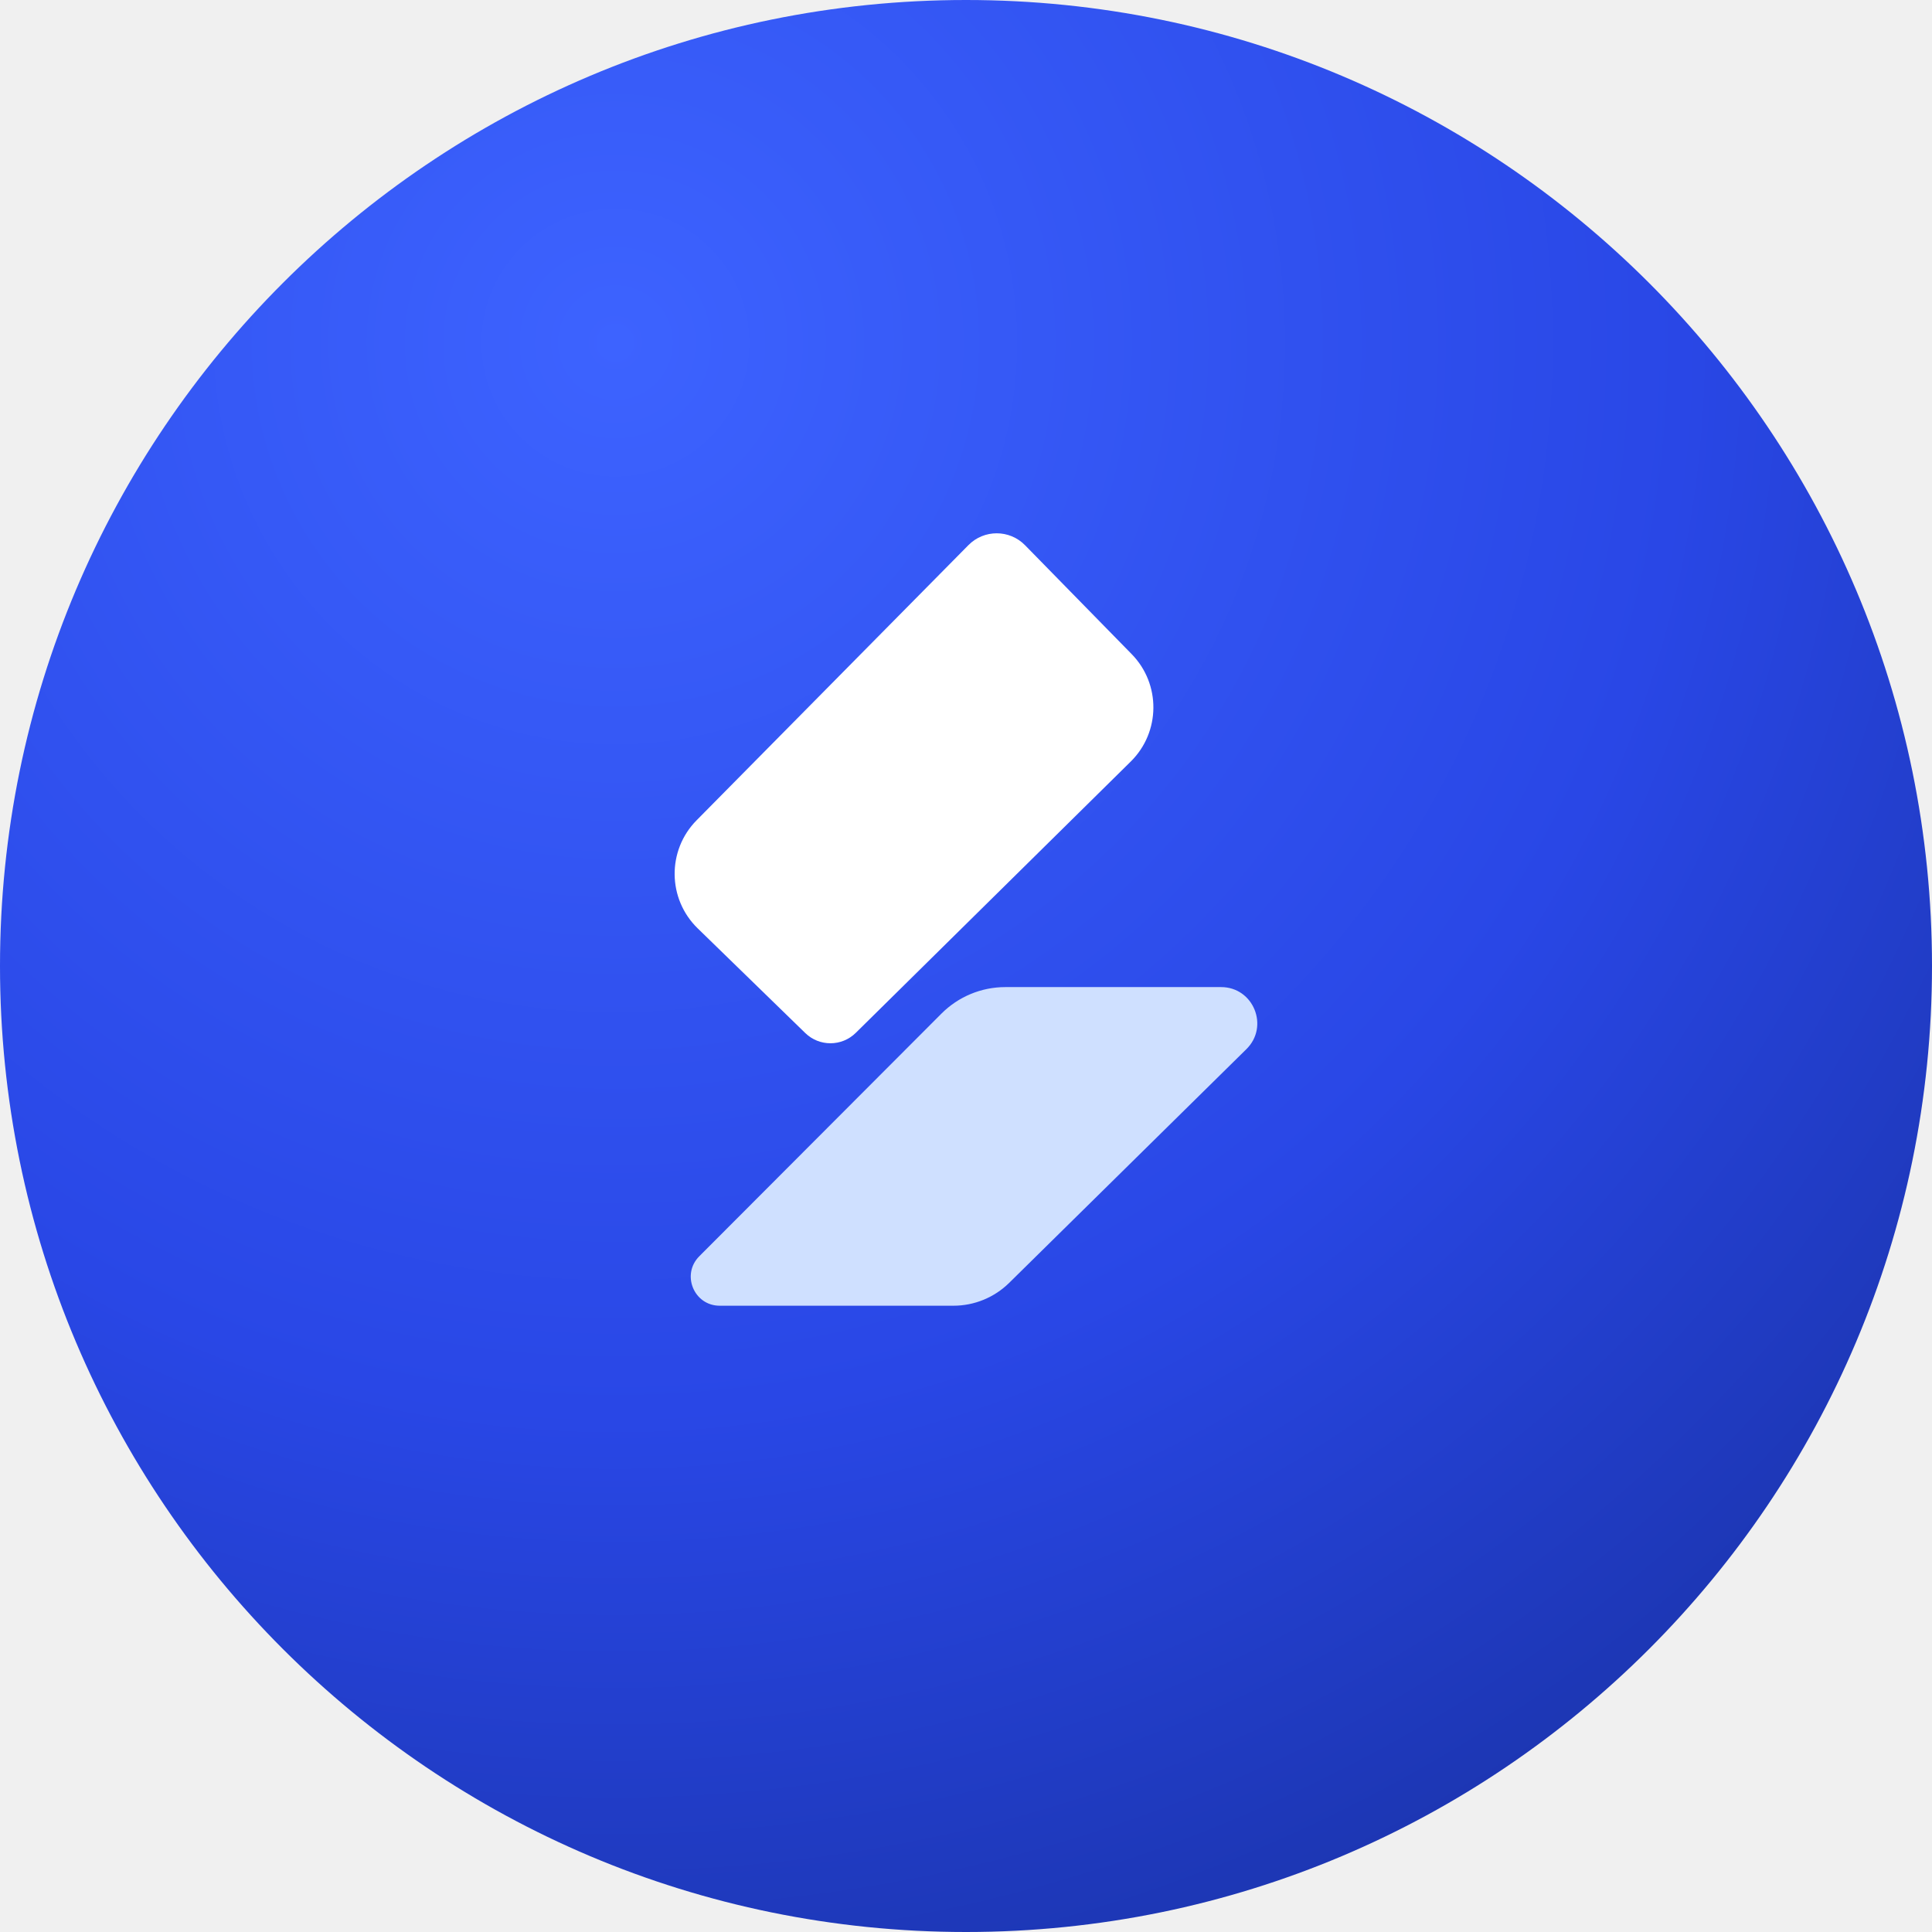
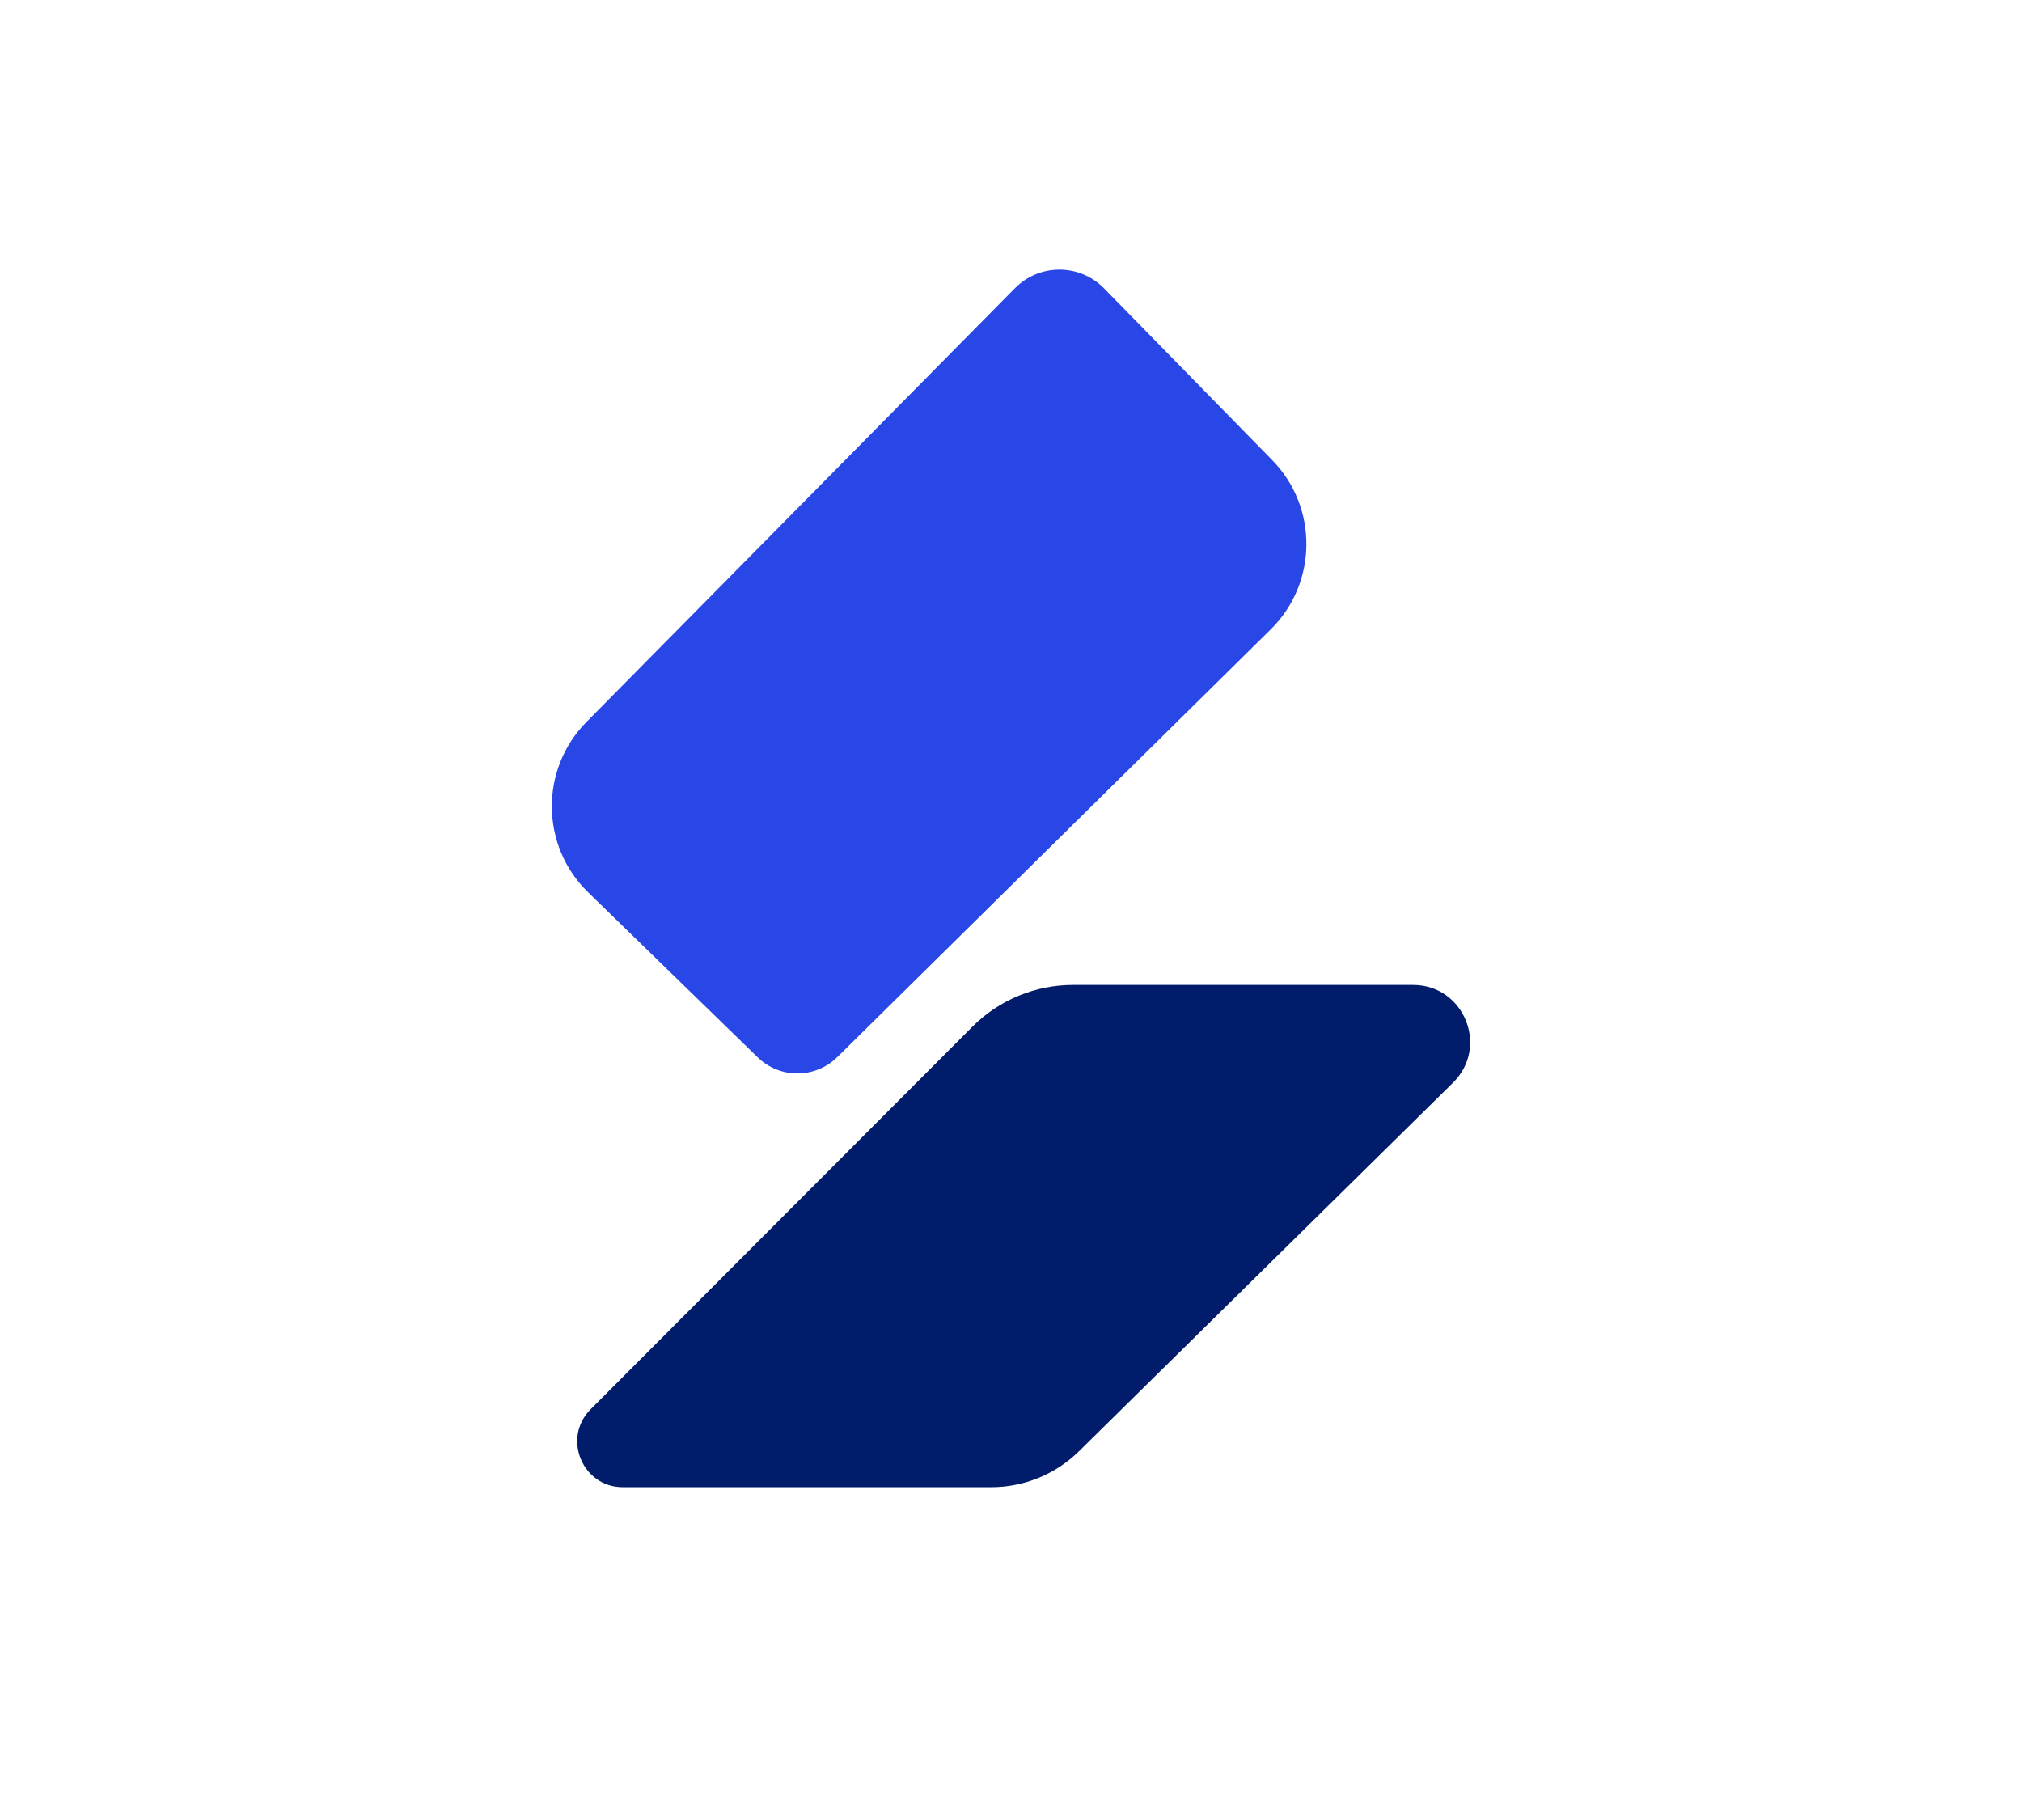
- <svg xmlns="http://www.w3.org/2000/svg" width="512" height="512" viewBox="0 0 512 512" fill="none">
-   <defs>
-     <radialGradient id="plate" cx="0.32" cy="0.18" r="1" gradientUnits="objectBoundingBox">
-       <stop stop-color="#3d63ff" />
-       <stop offset="0.55" stop-color="#2947e6" />
-       <stop offset="1" stop-color="#172f9e" />
-     </radialGradient>
-   </defs>
-   <circle cx="256" cy="256" r="256" fill="url(#plate)" />
-   <g transform="translate(86,96) scale(0.7083)">
-     <path d="M235.312 353H147.864C138.228 353 133.403 341.326 140.216 334.499L230.826 243.705C237.165 237.353 245.762 233.785 254.726 233.785H335.453C347.553 233.785 353.56 248.492 344.932 256.992L256.166 344.448C250.603 349.929 243.114 353 235.312 353Z" fill="#cfe0ff" />
-     <path d="M139.612 211.799L179.867 250.972C185.139 256.103 193.535 256.074 198.771 250.907L301.65 149.397C312.809 138.387 312.964 120.402 301.996 109.201L262.11 68.466C256.298 62.53 246.763 62.509 240.925 68.418L139.214 171.376C128.108 182.618 128.287 200.779 139.612 211.799Z" fill="#ffffff" />
-   </g>
+ <svg xmlns="http://www.w3.org/2000/svg" width="480" height="432" viewBox="0 0 480 432" fill="none">
+   <rect width="480" height="432" fill="white" />
+   <path d="M235.312 353H147.864C138.228 353 133.403 341.326 140.216 334.499L230.826 243.705C237.165 237.353 245.762 233.785 254.726 233.785H335.453C347.553 233.785 353.56 248.492 344.932 256.992L256.166 344.448C250.603 349.929 243.114 353 235.312 353Z" fill="#011C6A" />
+   <path d="M139.612 211.799L179.867 250.972C185.139 256.103 193.535 256.074 198.771 250.907L301.65 149.397C312.809 138.387 312.964 120.402 301.996 109.201L262.11 68.466C256.298 62.53 246.763 62.509 240.925 68.418L139.214 171.376C128.108 182.618 128.287 200.779 139.612 211.799Z" fill="#2947E6" />
</svg>
